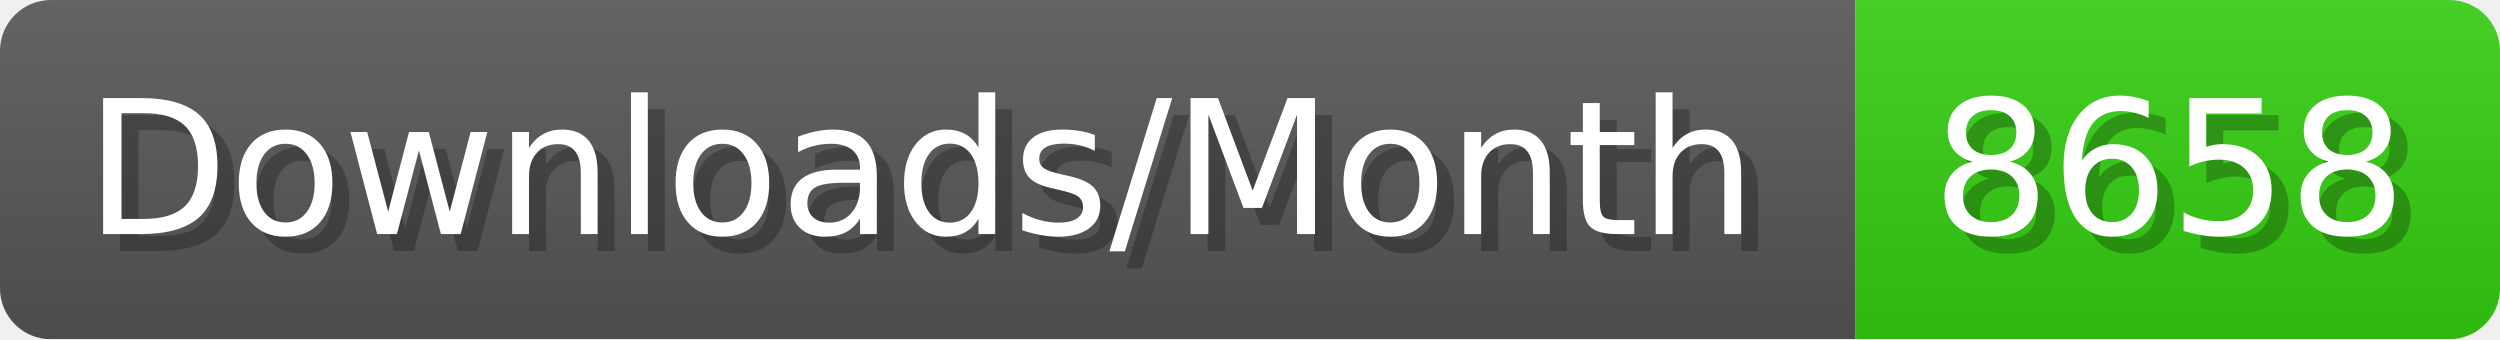
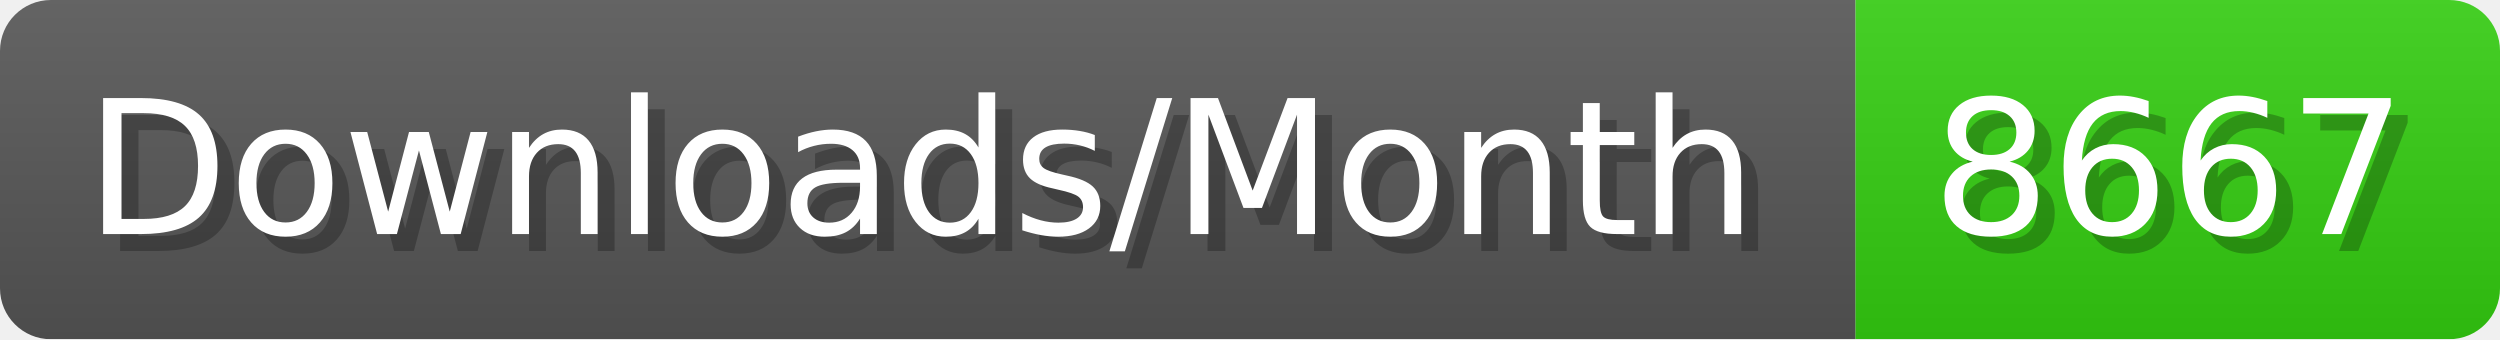
- <svg xmlns="http://www.w3.org/2000/svg" width="147.4" height="20" viewBox="0 0 1474 200" role="img" aria-label="Downloads/Month: 8658">
+ <svg xmlns="http://www.w3.org/2000/svg" width="147.4" height="20" viewBox="0 0 1474 200" role="img" aria-label="Downloads/Month: 8667">
  <linearGradient id="YlXUI" x2="0" y2="100%">
    <stop offset="0" stop-opacity=".1" stop-color="#EEE" />
    <stop offset="1" stop-opacity=".1" />
  </linearGradient>
  <mask id="JHhop">
    <rect width="1474" height="200" rx="30" fill="#FFF" />
  </mask>
  <g mask="url(#JHhop)">
    <rect width="1094" height="200" fill="#555" />
    <rect width="380" height="200" fill="#3C1" x="1094" />
    <rect width="1474" height="200" fill="url(#YlXUI)" />
  </g>
  <g aria-hidden="true" fill="#fff" text-anchor="start" font-family="Verdana,DejaVu Sans,sans-serif" font-size="110">
    <text x="60" y="148" textLength="994" fill="#000" opacity="0.25">Downloads/Month</text>
    <text x="50" y="138" textLength="994">Downloads/Month</text>
-     <text x="1149" y="148" textLength="280" fill="#000" opacity="0.25">8658</text>
-     <text x="1139" y="138" textLength="280">8658</text>
+     <text x="1149" y="148" textLength="280" fill="#000" opacity="0.25">8667</text>
+     <text x="1139" y="138" textLength="280">8667</text>
  </g>
</svg>
